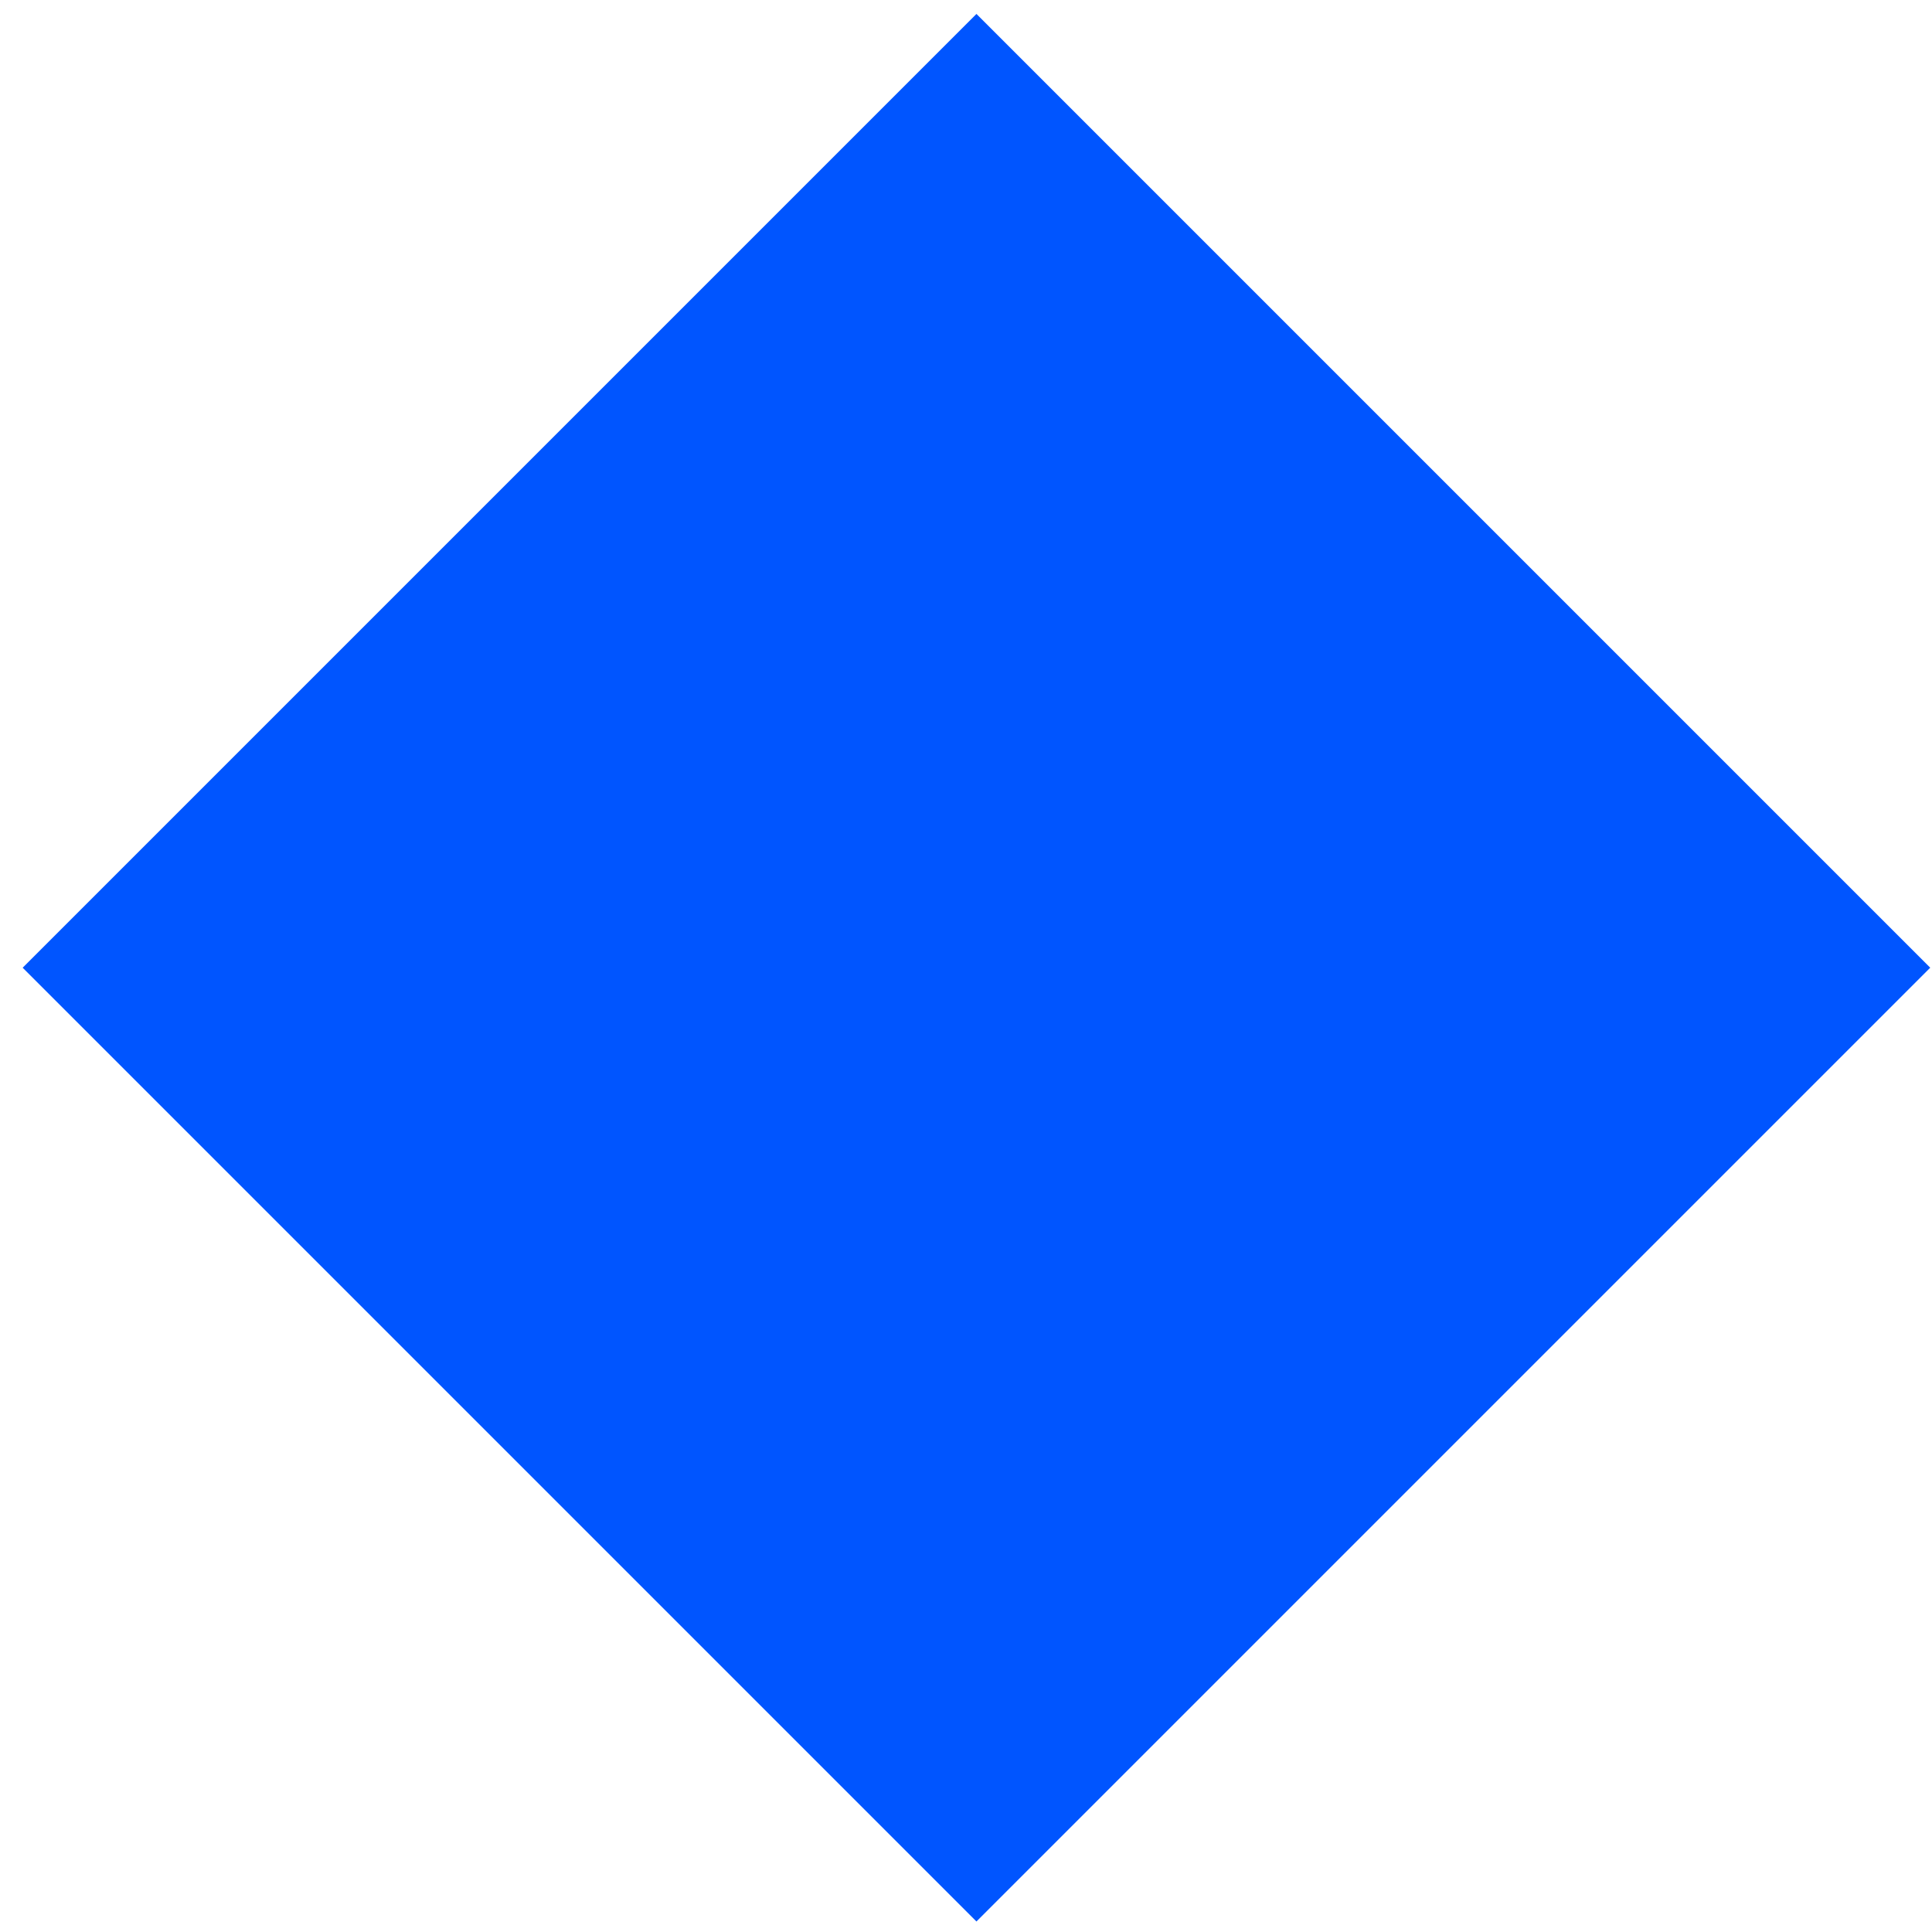
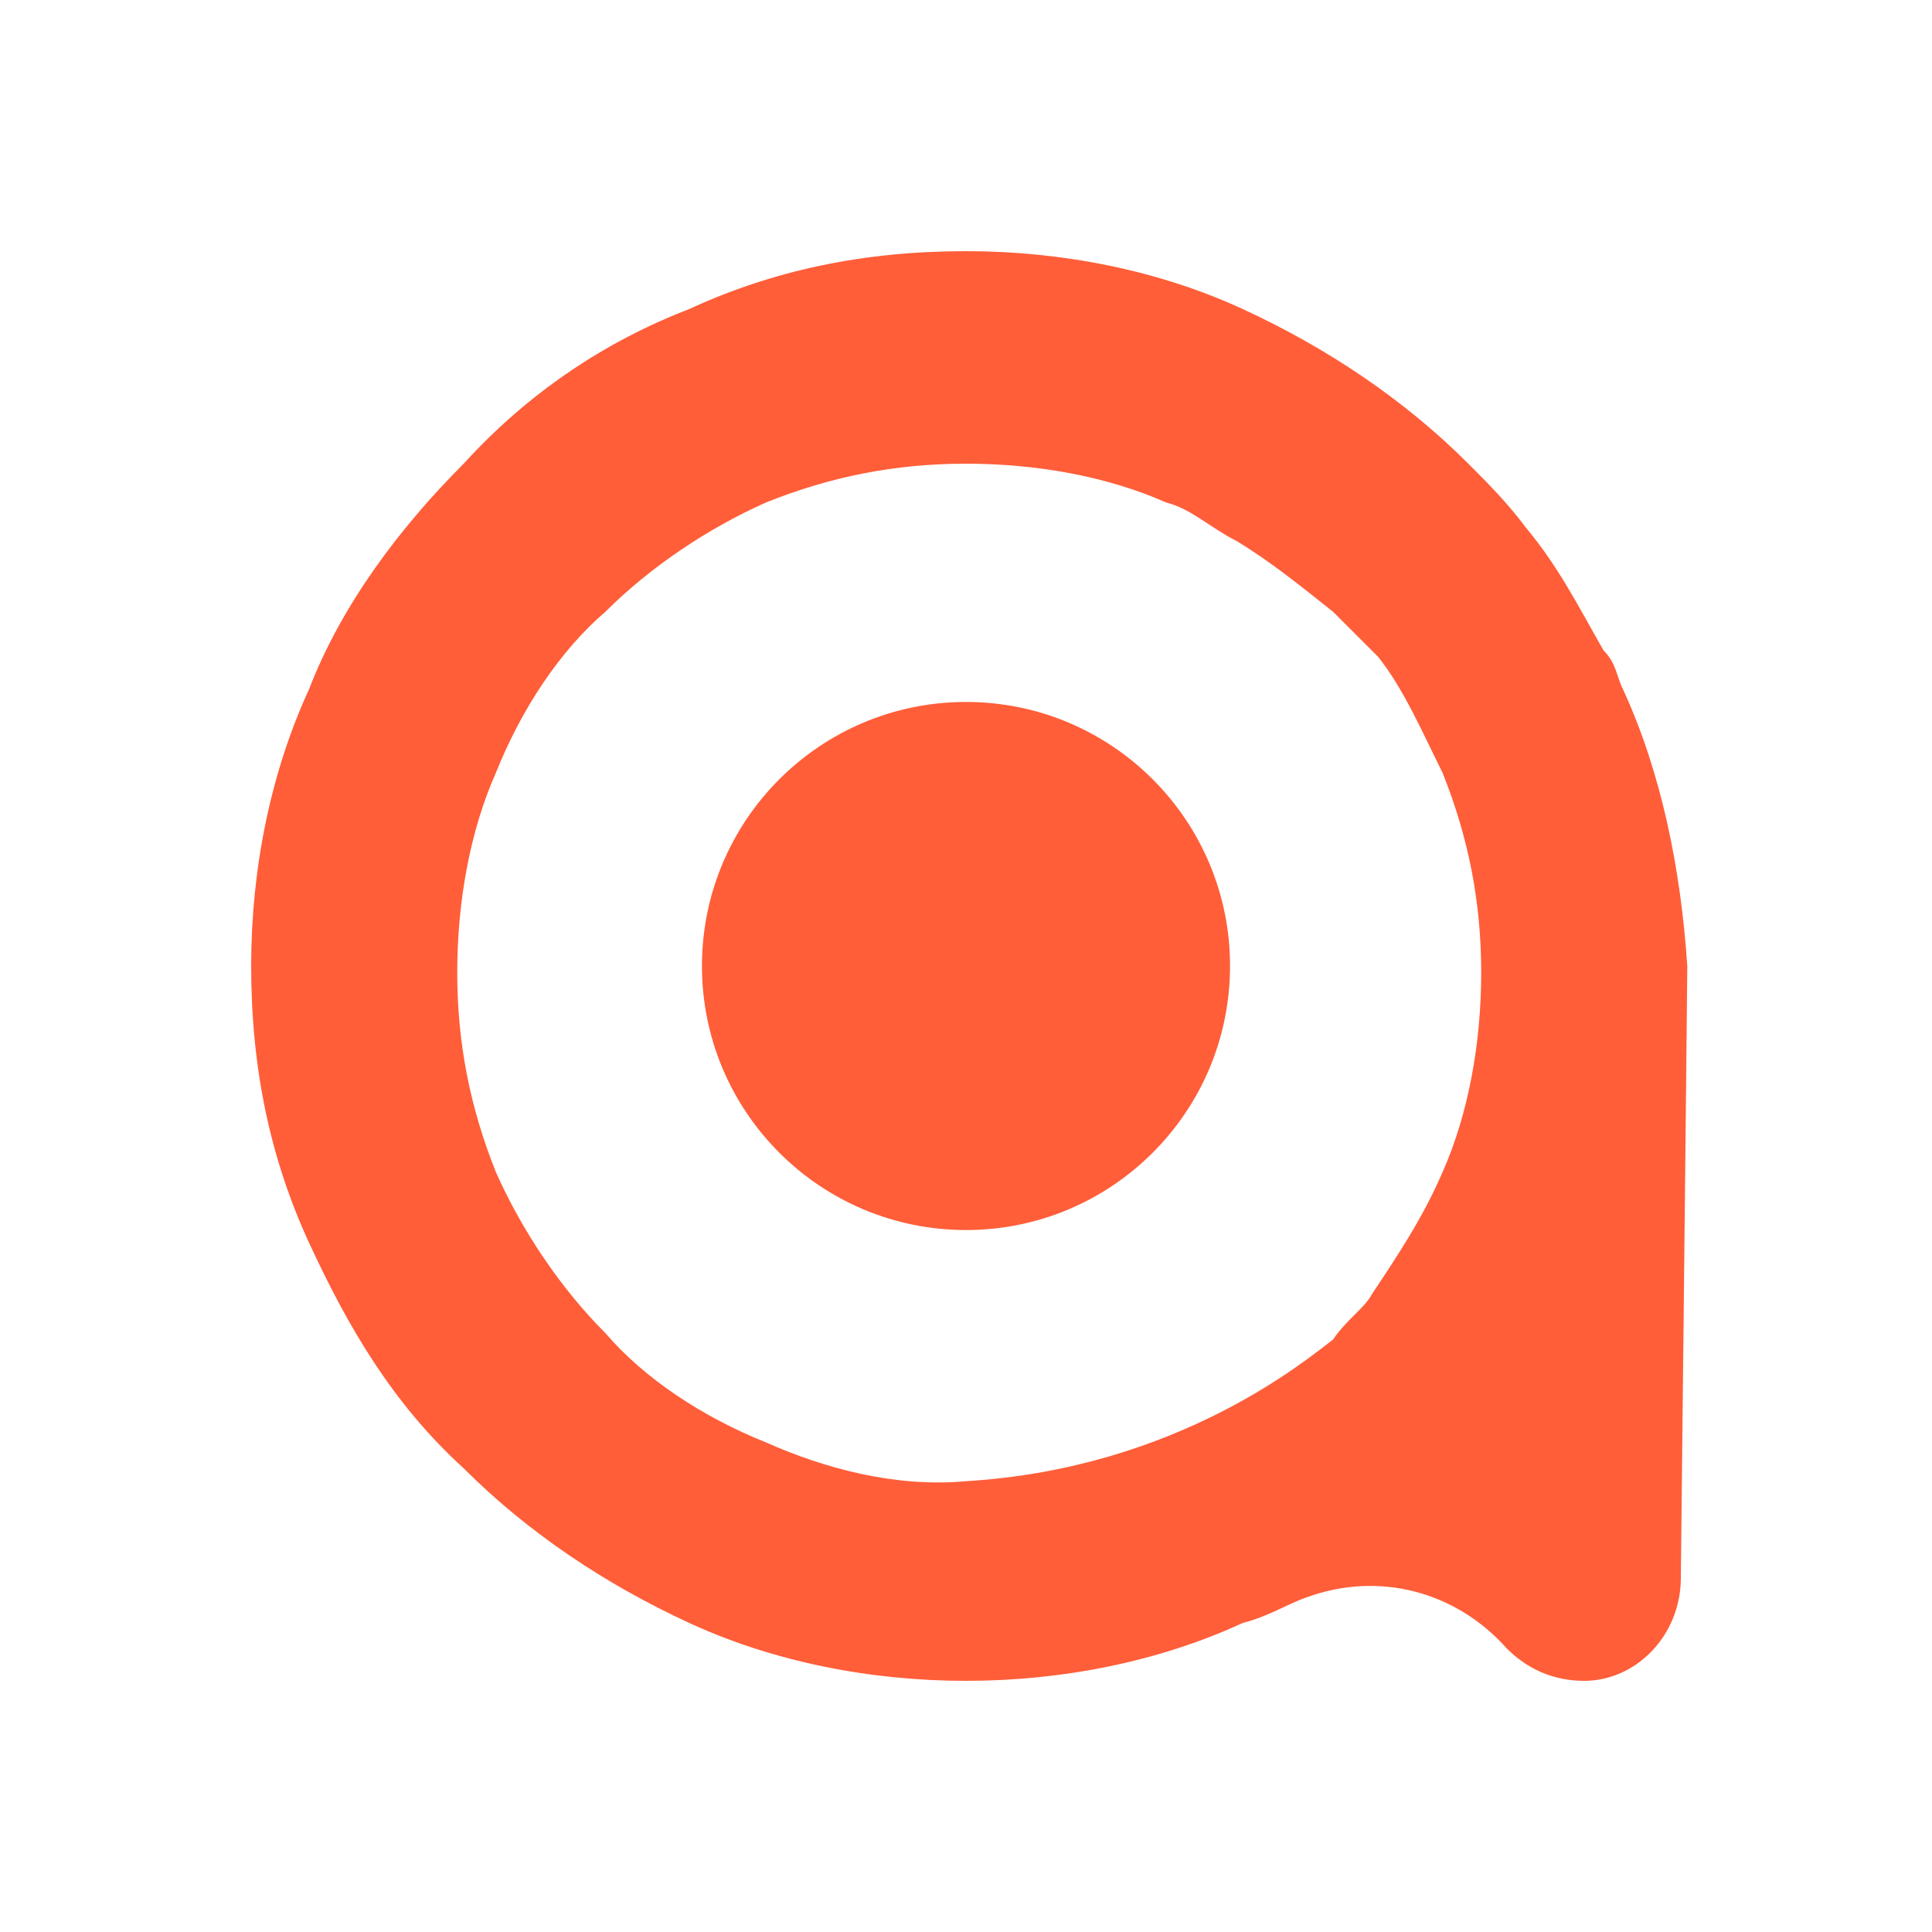
- <svg xmlns="http://www.w3.org/2000/svg" width="30px" height="30px" viewBox="0 0 30 30" version="1.1">
-   <defs />
-   <g id="wallet_assets" stroke="none" stroke-width="1" fill="none" fill-rule="evenodd" transform="translate(-100, -556)">
-     <g id="waves_logo" transform="translate(100, 556)" fill="#0055FF">
-       <rect id="Rectangle-path" transform="translate(15.16186, 15.02669) rotate(135) translate(-15.16186, -15.02669) " x="4.689" y="4.554" width="20.945" height="20.945" />
-     </g>
+ <svg xmlns="http://www.w3.org/2000/svg" version="1.1" id="Слой_1" x="0px" y="0px" viewBox="0 0 30 30" style="enable-background:new 0 0 30 30;" xml:space="preserve">
+   <style type="text/css">
+ 	.st0{fill:#FF5E39;}
+ </style>
+   <g>
+     <path class="st0" d="M25.2,10.7c-0.1-0.2-0.1-0.4-0.3-0.6c-0.4-0.7-0.7-1.3-1.2-1.9c-0.3-0.4-0.6-0.7-0.9-1c-1-1-2.2-1.8-3.5-2.4   C18,4.2,16.5,3.9,15,3.9c-1.6,0-3,0.3-4.3,0.9C9.4,5.3,8.2,6.1,7.2,7.2c-1,1-1.9,2.2-2.4,3.5C4.2,12,3.9,13.5,3.9,15   c0,1.6,0.3,3,0.9,4.3c0.6,1.3,1.3,2.5,2.4,3.5c1,1,2.2,1.8,3.5,2.4c1.3,0.6,2.8,0.9,4.3,0.9s3-0.3,4.3-0.9c0.4-0.1,0.7-0.3,1-0.4   c1.1-0.4,2.3-0.1,3.1,0.8c0.3,0.3,0.7,0.5,1.2,0.5c0.8,0,1.5-0.7,1.5-1.6c0,0,0.1-9.2,0.1-9.5C26.1,13.5,25.8,12,25.2,10.7z M15,23   c-1.1,0.1-2.2-0.2-3.1-0.6c-1-0.4-1.9-1-2.5-1.7c-0.7-0.7-1.3-1.6-1.7-2.5c-0.4-1-0.6-2-0.6-3.1s0.2-2.2,0.6-3.1   c0.4-1,1-1.9,1.7-2.5c0.7-0.7,1.6-1.3,2.5-1.7c1-0.4,2-0.6,3.1-0.6s2.2,0.2,3.1,0.6c0.4,0.1,0.7,0.4,1.1,0.6c0.5,0.3,1,0.7,1.5,1.1   c0.2,0.2,0.4,0.4,0.7,0.7c0.4,0.5,0.7,1.2,1,1.8c0.4,1,0.6,2,0.6,3.1s-0.2,2.2-0.6,3.1c-0.3,0.7-0.7,1.3-1.1,1.9   c-0.1,0.2-0.4,0.4-0.6,0.7C20.3,21.1,18.3,22.8,15,23z" />
+     <circle class="st0" cx="15" cy="15" r="4.1" />
  </g>
</svg>
